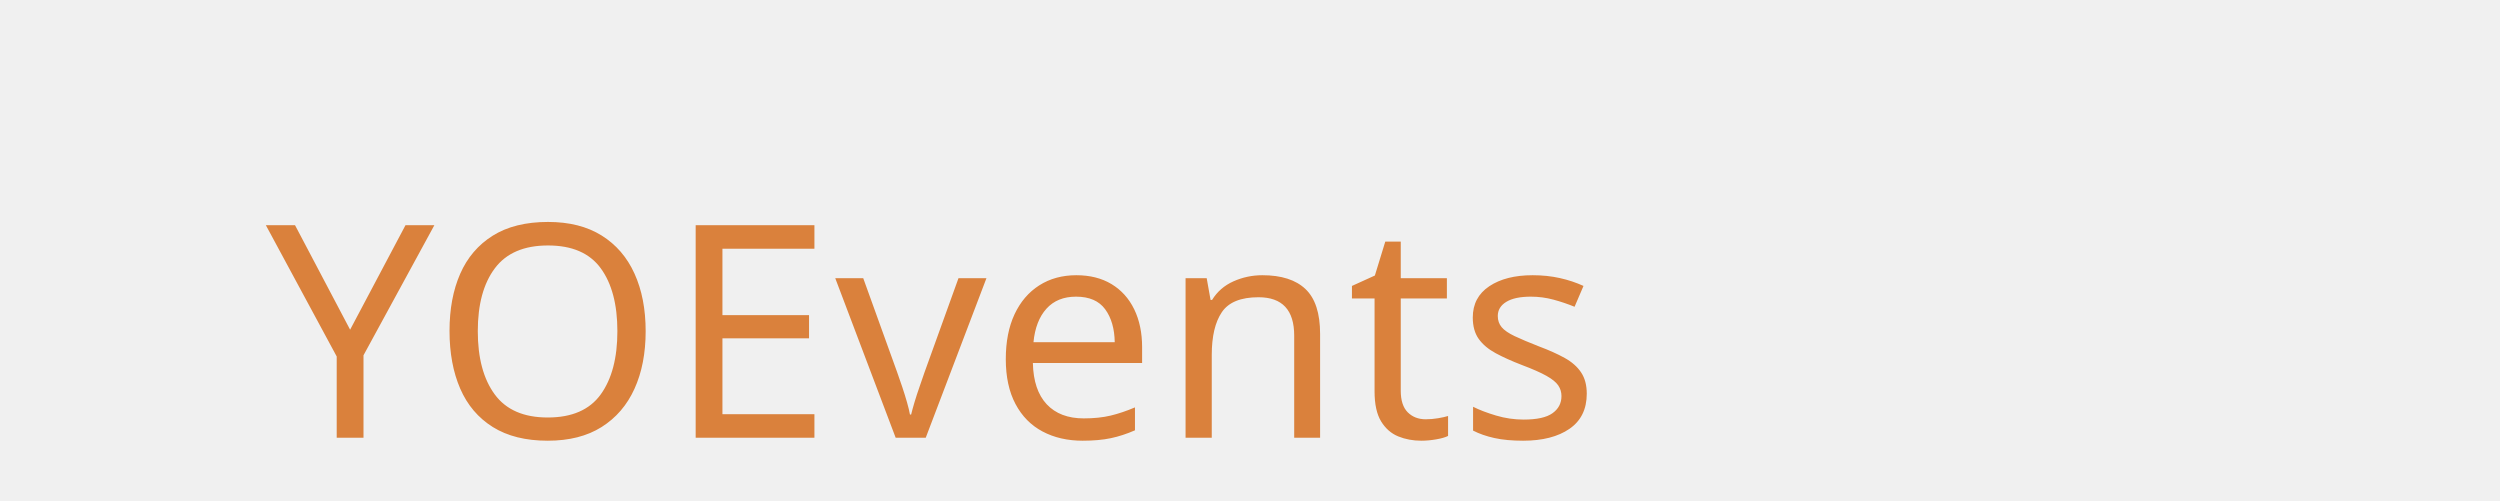
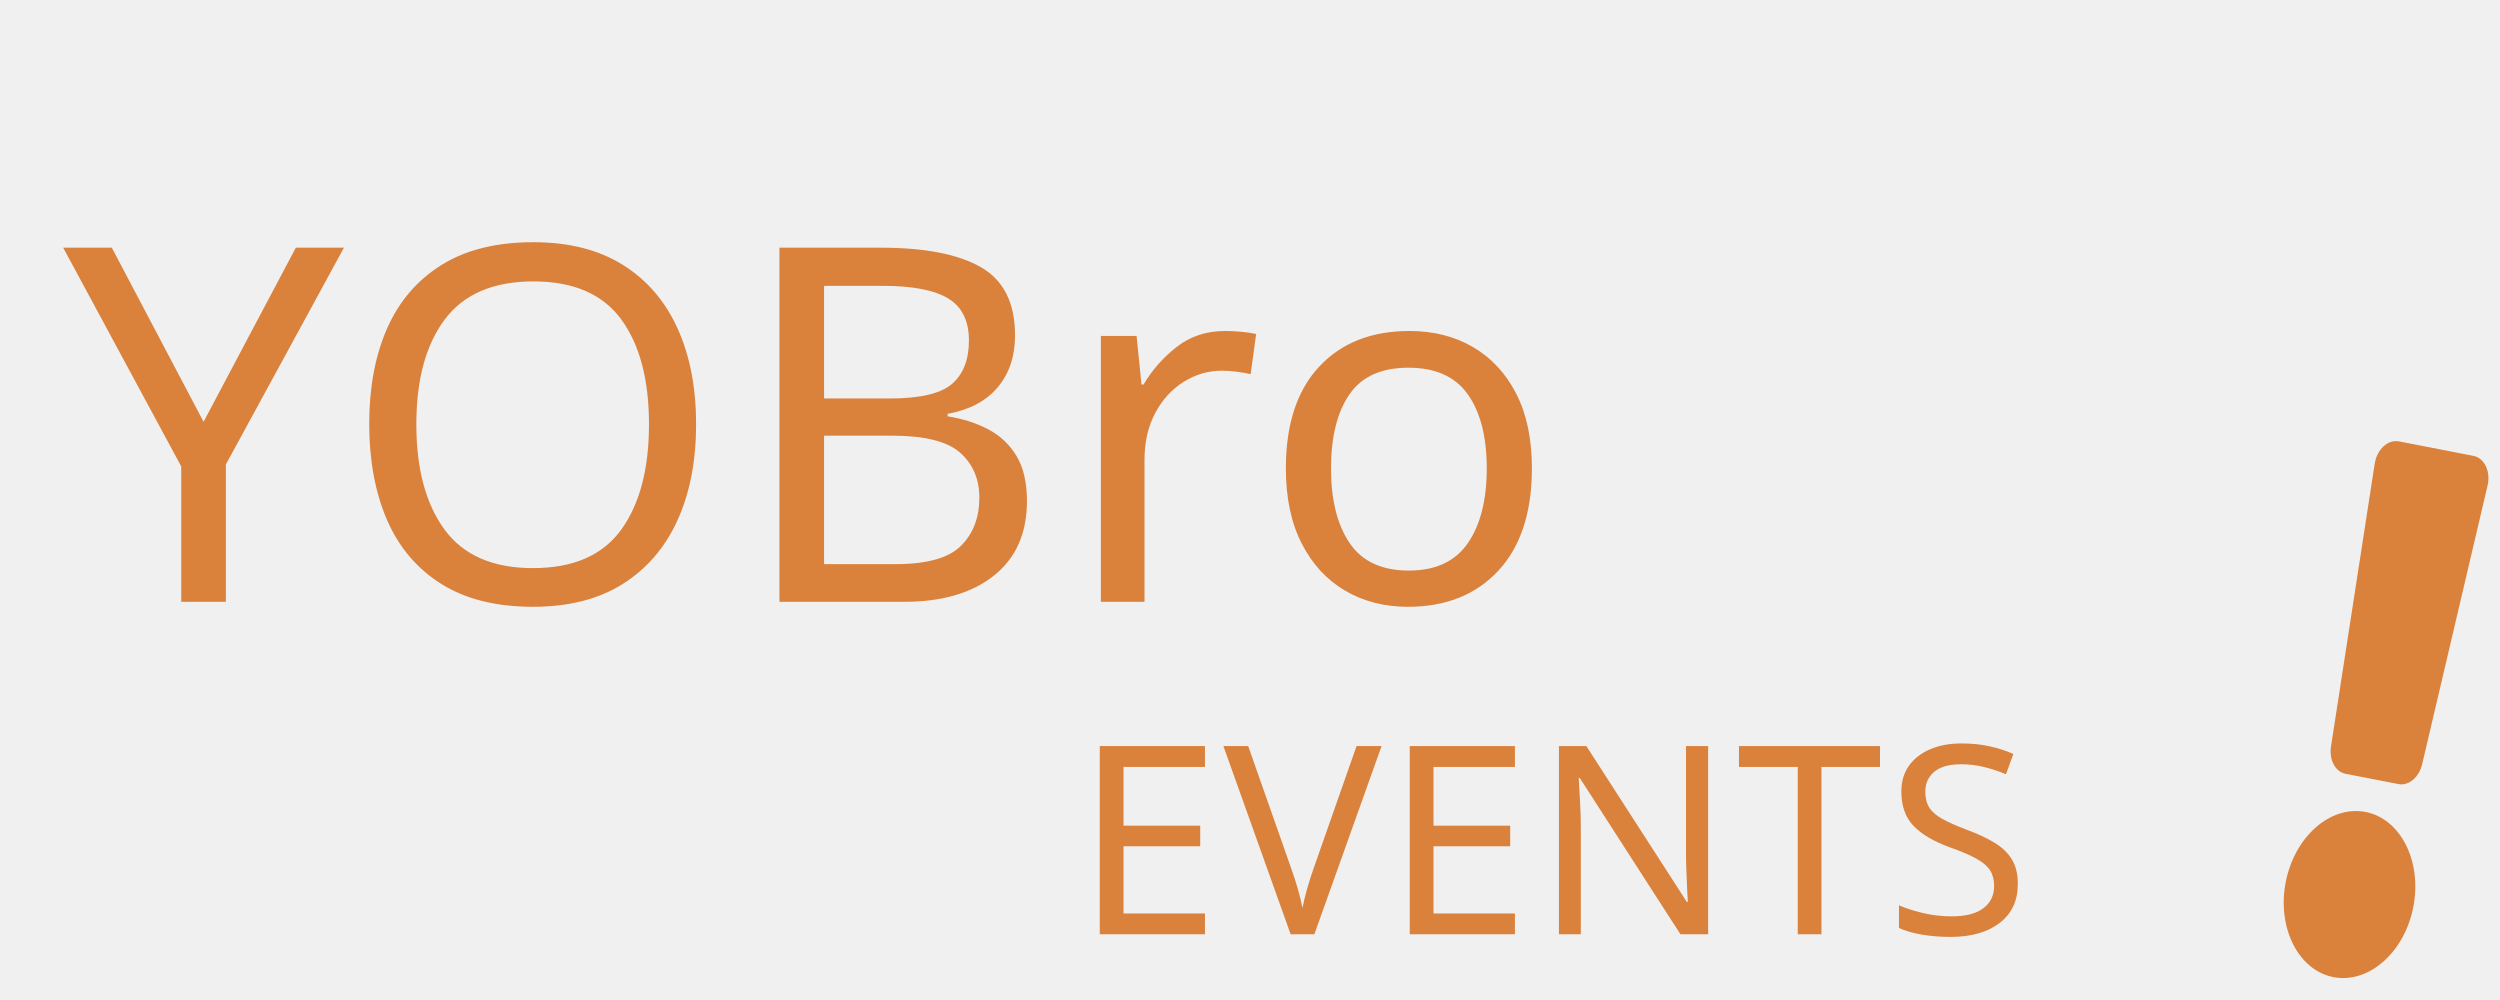
- <svg xmlns="http://www.w3.org/2000/svg" width="150" height="30" viewBox="0 0 1590.5 401.5">
-   <g id="Group_223" data-name="Group 223" transform="translate(-1049.144 12335.5)">
-     <g id="Group_222" data-name="Group 222">
-       <text id="_" data-name="              " transform="translate(1530.644 -12175.5)" fill="#fff" stroke="#fff" stroke-width="5" font-size="134" font-family="Avengero" letter-spacing="0.01em" text-decoration="underline">
-         <tspan x="0" y="0" xml:space="preserve">              </tspan>
-       </text>
-       <text id="YOEvents" transform="translate(1054.144 -11984)" fill="#da813c" font-size="239" font-family="Avengero" letter-spacing="0.01em">
-         <tspan x="0" y="0">YOEvents</tspan>
-       </text>
+ <svg xmlns="http://www.w3.org/2000/svg" width="250" height="100" viewBox="0 0 1204.587 472.5">
+   <g id="Group_234" data-name="Group 234" transform="translate(1988.603 12771.5)">
+     <g id="Group_233" data-name="Group 233">
+       <g id="Group_232" data-name="Group 232">
+         <g id="Group_231" data-name="Group 231" transform="translate(-1190 195)">
+           <g id="Group_230" data-name="Group 230">
+             <text id="_" data-name="             " transform="translate(-794.603 -12627.998)" fill="#da813c" stroke="#da813c" stroke-width="4" font-size="134" font-family="Avengero" letter-spacing="0.01em" text-decoration="underline">
+               <tspan x="0" y="0" xml:space="preserve">             </tspan>
+             </text>
+             <text id="EVENTS" transform="translate(-281 -12521)" fill="#da813c" font-size="127" font-family="Avengero" letter-spacing="0.01em">
+               <tspan x="0" y="0">EVENTS</tspan>
+             </text>
+             <text id="YOBro" transform="translate(-768.156 -12681.184)" fill="#da813c" font-size="239" font-family="Avengero" letter-spacing="0.01em">
+               <tspan x="0" y="0">YOBro</tspan>
+             </text>
+             <path id="Icon_awesome-exclamation" data-name="Icon awesome-exclamation" d="M63.761,218.882c0,22.35-14.049,40.534-31.318,40.534S1.125,241.232,1.125,218.882s14.049-40.534,31.318-40.534S63.761,196.531,63.761,218.882ZM4.75,12.768l5.324,137.814c.25,6.472,4.377,11.553,9.384,11.553H45.428c5.007,0,9.134-5.081,9.384-11.553L60.136,12.768C60.4,5.822,56.126,0,50.752,0H14.134C8.76,0,4.482,5.822,4.75,12.768Z" transform="translate(343.394 -12761.195) rotate(11)" fill="#da813c" />
+           </g>
+         </g>
+       </g>
    </g>
  </g>
</svg>
